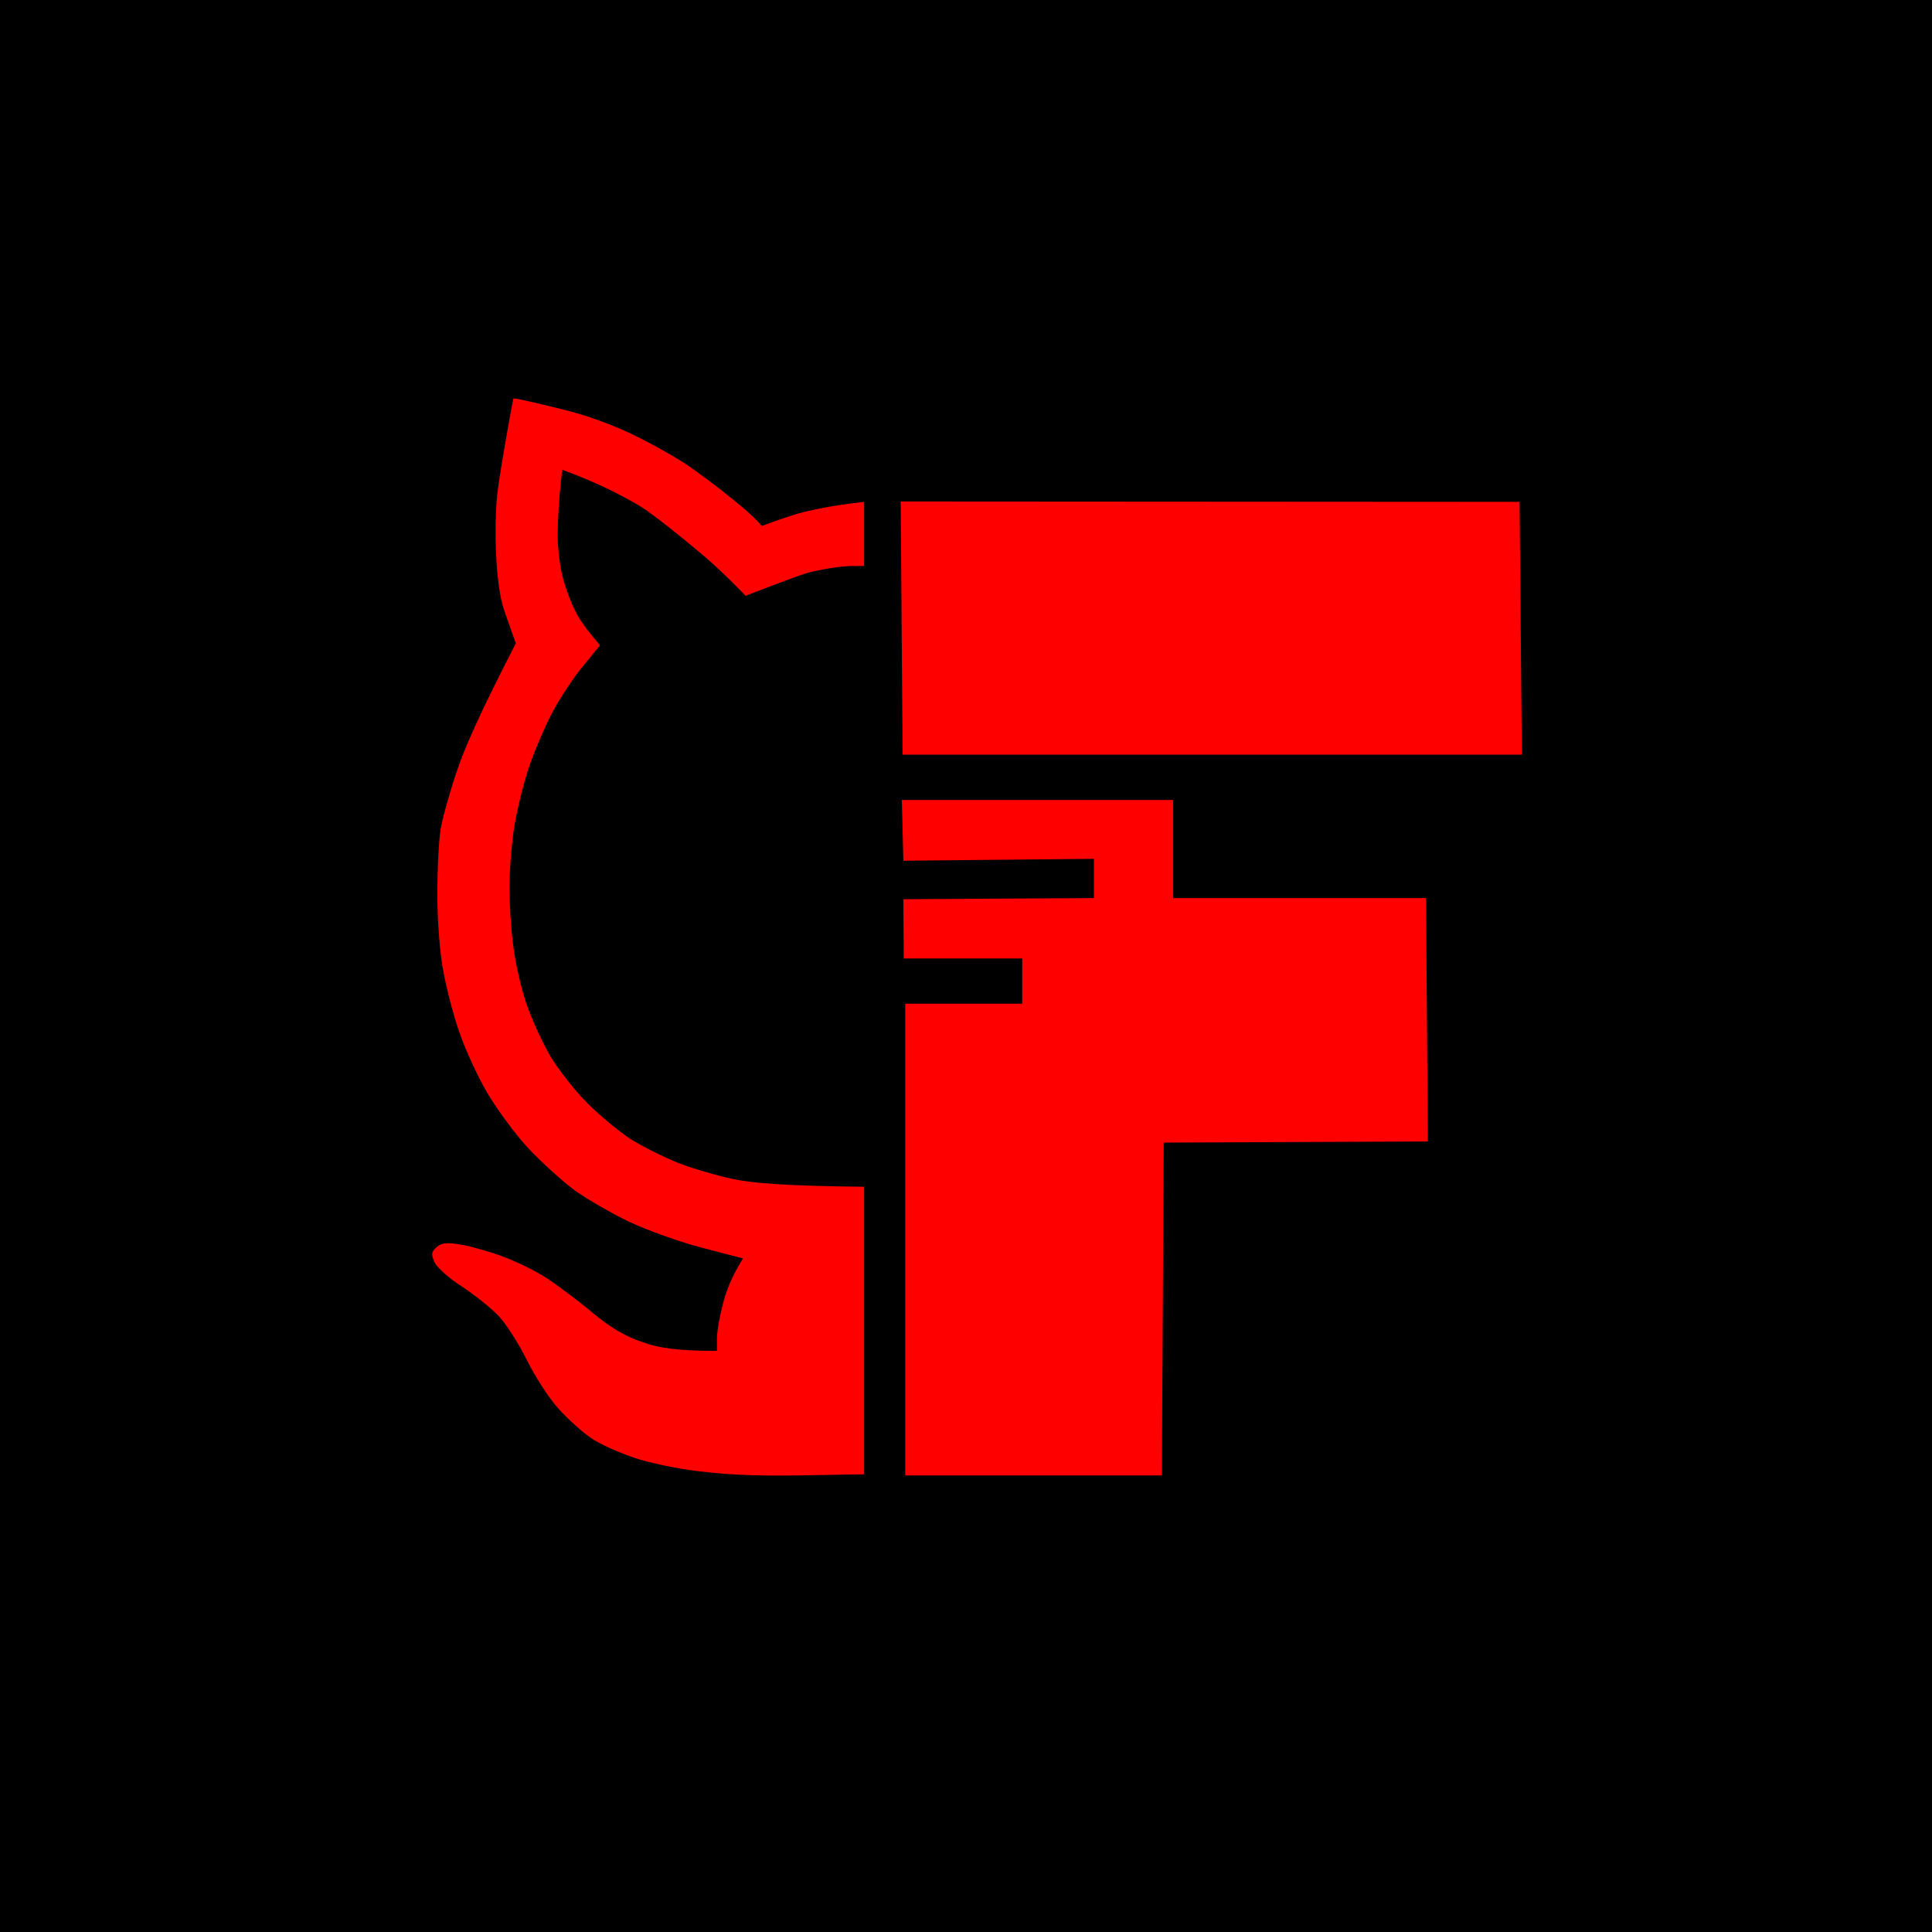
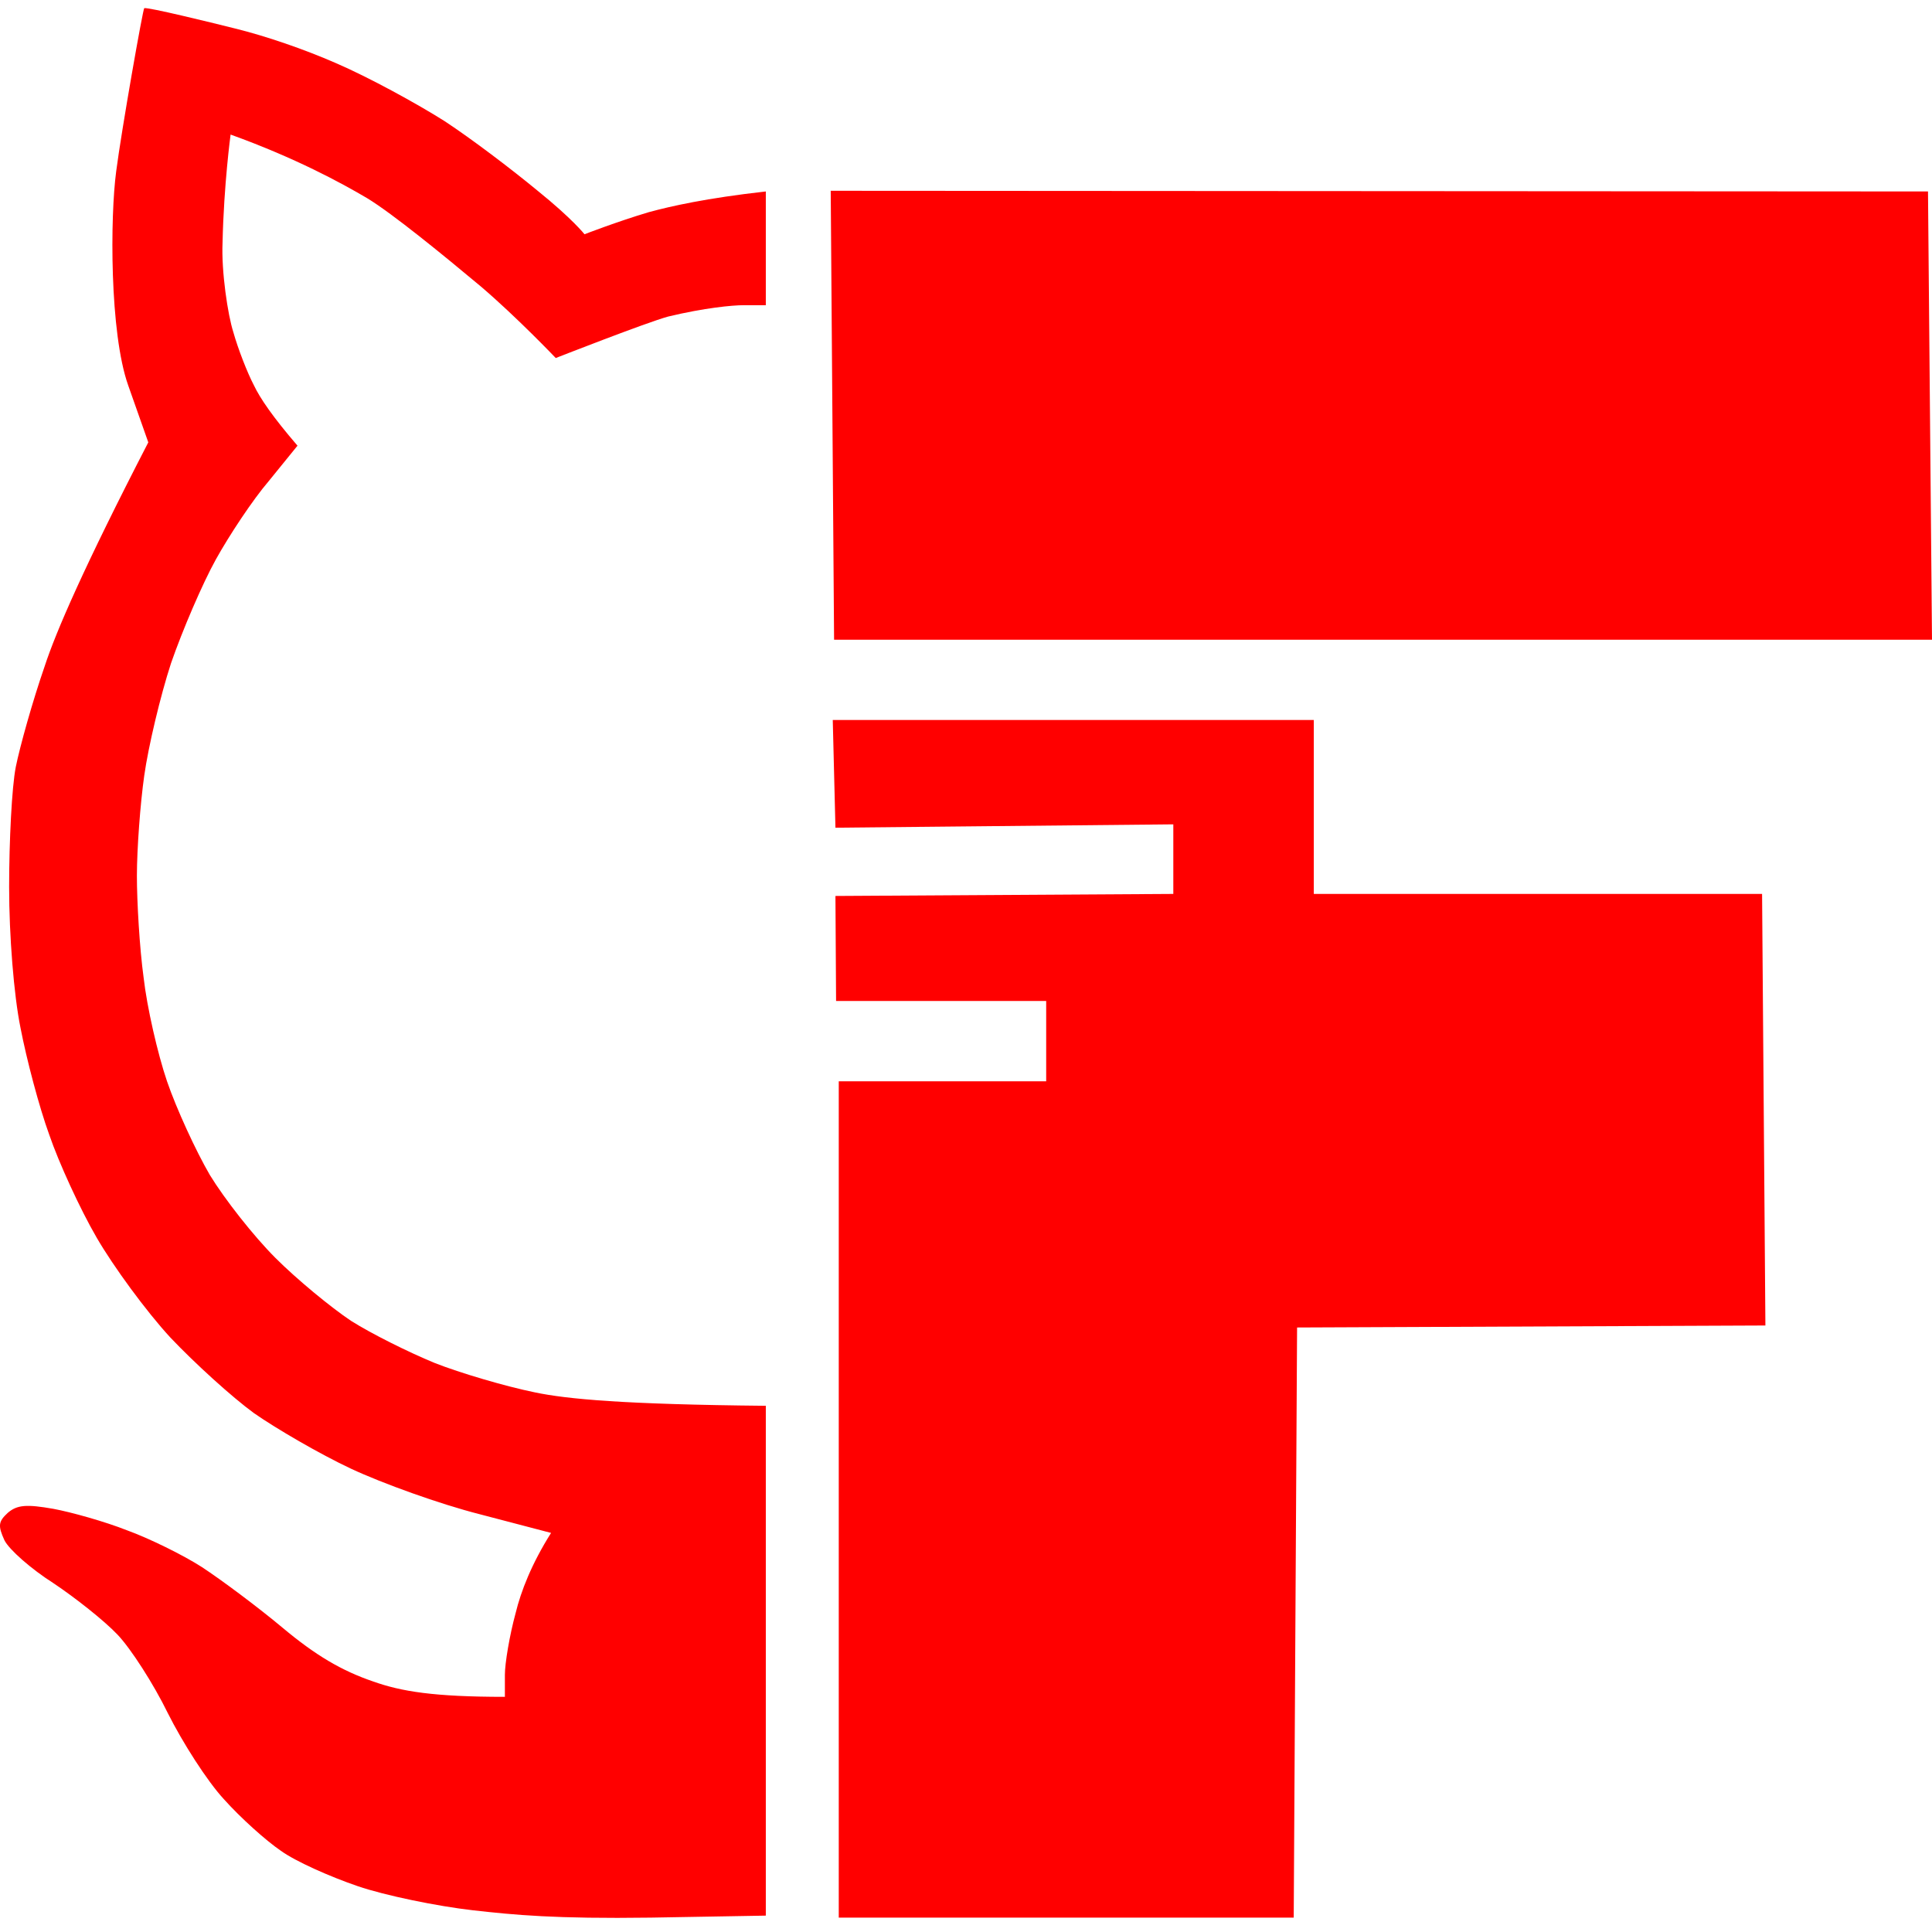
<svg xmlns="http://www.w3.org/2000/svg" version="1.2" viewBox="0 0 512 512" width="512" height="512">
  <style>
- 		.s0 { fill: #000000 } 
- 		.s1 { fill: #ff0000 } 
+ 		.s0 { fill: #ff0000 } 
	</style>
-   <path id="Path 0" fill-rule="evenodd" class="s0" d="m0 256v256h512v-512h-512z" />
-   <path id="Path 1" fill-rule="evenodd" class="s1" d="m131.9 130c-0.9 6.7-1 24.1 1.8 32l3 8.5c-9.6 18.6-13.8 28.3-15.5 33.5-1.8 5.2-3.7 12-4.3 15-0.6 3-1 11.1-1 18 0 7.2 0.7 16.1 1.7 21 0.9 4.7 2.8 11.9 4.3 16 1.4 4.1 4.6 11.1 7.1 15.4 2.5 4.3 7.4 11 11 14.9 3.6 3.8 9.2 8.9 12.5 11.3 3.3 2.3 9.8 6.1 14.5 8.3 4.7 2.2 13.3 5.3 19.2 6.8l10.7 2.8c-2.9 4.6-4.5 8.7-5.3 12-0.9 3.3-1.6 7.5-1.6 9.2v3.3c-10.6 0-15.5-0.8-19.7-2.3-4.7-1.6-8.6-3.9-13.5-8-3.7-3.1-9.2-7.2-12.1-9.1-2.8-1.8-7.9-4.3-11.2-5.5-3.3-1.3-8.3-2.7-11-3.2-4-0.7-5.4-0.6-6.8 0.6-1.4 1.3-1.5 1.9-0.5 4.1 0.7 1.4 4 4.3 7.3 6.4 3.3 2.2 7.6 5.6 9.6 7.7 2 2.1 5.4 7.4 7.5 11.7 2.2 4.4 5.9 10.2 8.4 12.9 2.5 2.8 6.3 6.2 8.5 7.7 2.2 1.6 7.4 3.9 11.5 5.3 4.1 1.4 11.9 3 17.2 3.6 6.2 0.7 12.3 1.3 26.6 1.1l17.2-0.3v-76.2c-21.2-0.2-29.7-1-34.5-2-4.4-0.9-11.2-2.9-15-4.4-3.9-1.6-9.5-4.4-12.5-6.3-3-2-8.1-6.2-11.3-9.4-3.3-3.3-7.6-8.8-9.8-12.4-2.1-3.6-5-9.9-6.4-14-1.4-4.1-3-11.1-3.5-15.5-0.6-4.4-1-11.3-1-15.2 0-4 0.5-10.8 1.1-15 0.6-4.3 2.4-11.9 4-16.8 1.7-4.9 4.7-11.9 6.7-15.5 2-3.6 5.5-8.9 7.9-11.7l4.3-5.3c-3.7-4.3-5.6-7.1-6.5-9-1-1.9-2.4-5.5-3.1-8-0.8-2.5-1.8-9-1.6-13.4 0.2-8.7 1.2-16.1 1.2-16.1 9.7 3.5 16.5 7.2 20.4 9.5 3.8 2.3 11.5 8.6 17 13.2 5.4 4.6 11.2 10.7 11.2 10.7 0 0 13.5-5.3 16.8-6.2 5.4-1.3 9.6-1.7 11.3-1.7h3.3v-17c-8.9 1-14.2 2.2-17.5 3.1-4.7 1.4-9.6 3.3-9.6 3.3 0 0-1.8-2.3-7-6.5-4-3.3-9.8-7.7-13.9-10.4-4.1-2.6-11.4-6.6-16.3-8.7-4.8-2.1-10.4-4-14.8-5.1-4.4-1.1-13-3.2-13.8-3.1-0.2 0.1-3.4 18.2-4.2 24.4zm107.3 70h164.1l-0.6-67-164-0.1zm0.2 28.1l50.5-0.5v10.4l-50.5 0.3 0.1 15.7h31.4v12h-31v125h68l0.5-88.2 70-0.3-0.5-64.5h-67v-26h-71.9z" />
-   <g id="Layer 1">
- 	</g>
+   <path id="Path 1" fill-rule="evenodd" class="s0" d="m30.79 45.42c-1.6 11.88-1.78 42.73 3.19 56.73l5.32 15.08c-17.02 32.97-24.47 50.17-27.48 59.39-3.2 9.22-6.56 21.28-7.63 26.6-1.06 5.32-1.77 19.68-1.77 31.91 0 12.77 1.24 28.55 3.01 37.24 1.6 8.33 4.97 21.1 7.63 28.37 2.48 7.27 8.15 19.68 12.59 27.3 4.43 7.63 13.12 19.51 19.5 26.42 6.38 6.74 16.31 15.78 22.16 20.04 5.85 4.08 17.38 10.81 25.71 14.72 8.34 3.9 23.58 9.39 34.05 12.05l18.97 4.97c-5.14 8.15-7.98 15.42-9.4 21.27-1.6 5.85-2.84 13.3-2.84 16.32v5.85c-18.79 0-27.48-1.42-34.93-4.08-8.33-2.84-15.24-6.92-23.93-14.19-6.56-5.49-16.31-12.76-21.46-16.13-4.96-3.19-14-7.63-19.86-9.75-5.85-2.31-14.71-4.79-19.5-5.68-7.09-1.24-9.57-1.06-12.06 1.07-2.48 2.3-2.66 3.37-0.88 7.27 1.24 2.48 7.09 7.62 12.94 11.34 5.85 3.91 13.48 9.93 17.02 13.66 3.55 3.72 9.58 13.12 13.3 20.74 3.9 7.8 10.46 18.09 14.89 22.87 4.44 4.97 11.17 11 15.08 13.66 3.9 2.83 13.12 6.91 20.39 9.39 7.27 2.49 21.1 5.32 30.49 6.39 11 1.24 21.81 2.3 47.17 1.95l30.49-0.53v-135.11c-37.59-0.36-52.66-1.77-61.17-3.55-7.8-1.59-19.86-5.14-26.59-7.8-6.92-2.84-16.85-7.8-22.17-11.17-5.32-3.55-14.36-10.99-20.03-16.67-5.85-5.85-13.48-15.6-17.38-21.98-3.72-6.39-8.86-17.56-11.35-24.83-2.48-7.27-5.32-19.68-6.2-27.48-1.07-7.8-1.78-20.03-1.78-26.95 0-7.09 0.89-19.15 1.95-26.6 1.07-7.62 4.26-21.09 7.1-29.78 3.01-8.69 8.33-21.1 11.88-27.49 3.54-6.38 9.75-15.78 14-20.74l7.63-9.4c-6.56-7.62-9.93-12.59-11.53-15.96-1.77-3.36-4.25-9.75-5.49-14.18-1.42-4.43-3.19-15.96-2.84-23.76 0.35-15.43 2.13-28.55 2.13-28.55 17.2 6.21 29.25 12.77 36.17 16.85 6.74 4.08 20.39 15.25 30.14 23.4 9.57 8.16 19.86 18.97 19.86 18.97 0 0 23.94-9.39 29.79-10.99 9.57-2.3 17.02-3.01 20.03-3.01h5.85v-30.14c-15.78 1.77-25.17 3.9-31.03 5.49-8.33 2.48-17.02 5.85-17.02 5.85 0 0-3.19-4.08-12.41-11.52-7.09-5.85-17.37-13.65-24.64-18.44-7.27-4.61-20.22-11.7-28.91-15.43-8.51-3.72-18.44-7.09-26.24-9.04-7.8-1.95-23.05-5.67-24.47-5.5-0.35 0.18-6.02 32.27-7.44 43.27zm190.25 124.11h290.96l-1.06-118.79-290.79-0.18zm0.36 49.82l89.54-0.89v18.44l-89.54 0.54 0.17 27.83h55.68v21.28h-54.97v221.64h120.57l0.89-156.39 124.11-0.53-0.88-114.37h-118.8v-46.1h-127.48z" />
</svg>
